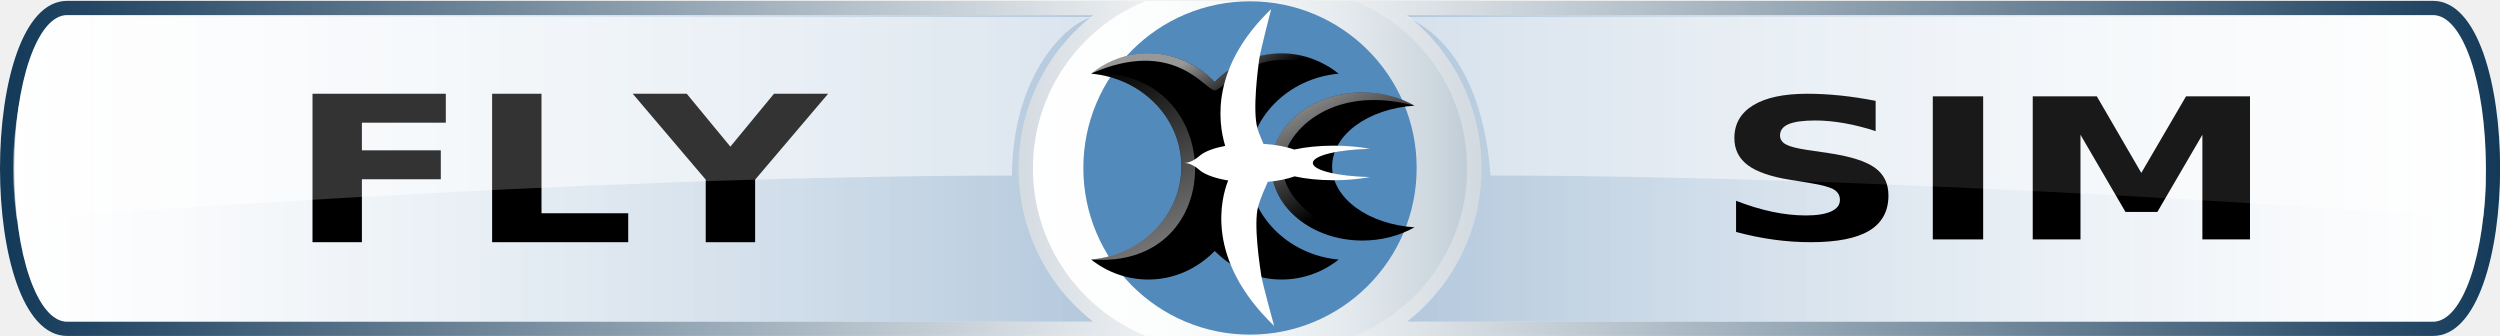
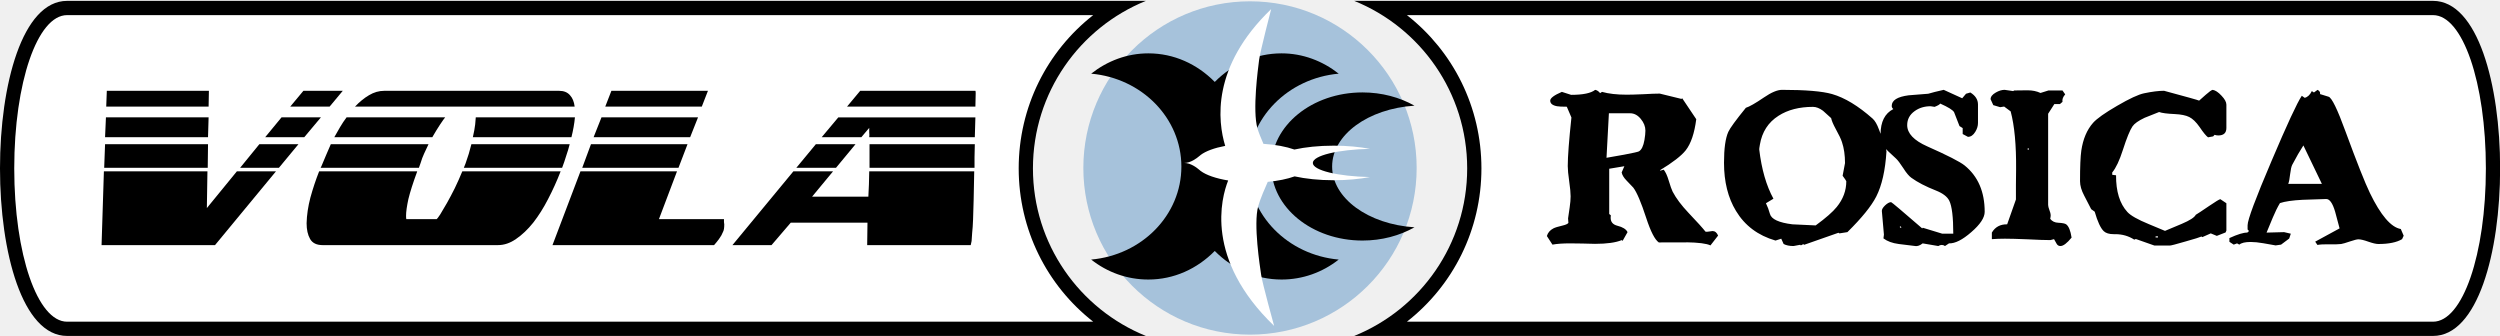
- <svg xmlns="http://www.w3.org/2000/svg" xmlns:xlink="http://www.w3.org/1999/xlink" version="1.1" x="0px" y="0px" width="640" height="86" viewBox="0 0 640 86" enable-background="new 0 0 841.89 595.275" xml:space="preserve" id="svg2">
+ <svg xmlns="http://www.w3.org/2000/svg" version="1.1" x="0px" y="0px" width="640" height="86" viewBox="0 0 640 86" enable-background="new 0 0 841.89 595.275" xml:space="preserve" id="svg2">
  <defs id="defs114">
+     <rect x="49" y="-99" width="219" height="63.5" id="rect1" />
    <linearGradient id="SVGID_1_" gradientUnits="userSpaceOnUse" x1="314.451" y1="207.565" x2="438.596" y2="207.565">
      <stop offset="0" style="stop-color:#FFFFFF" id="stop12" />
      <stop offset="0.311" style="stop-color:#FCFDFD" id="stop14" />
      <stop offset="0.53" style="stop-color:#F3F6F7" id="stop16" />
      <stop offset="0.72" style="stop-color:#E3E9ED" id="stop18" />
      <stop offset="0.893" style="stop-color:#CED8DF" id="stop20" />
      <stop offset="1" style="stop-color:#BCCAD4" id="stop22" />
    </linearGradient>
    <linearGradient id="SVGID_2_" gradientUnits="userSpaceOnUse" x1="296.843" y1="304.446" x2="103.083" y2="110.686">
      <stop offset="0" style="stop-color:#FFFFFF" id="stop67" />
      <stop offset="1" style="stop-color:#143A59" id="stop69" />
    </linearGradient>
-     <linearGradient xlink:href="#SVGID_3_" id="linearGradient5322-6" gradientUnits="userSpaceOnUse" x1="41.384" y1="207.565" x2="334" y2="207.565" />
    <linearGradient id="SVGID_3_" gradientUnits="userSpaceOnUse" x1="41.384" y1="207.565" x2="334" y2="207.565">
      <stop offset="0" style="stop-color:#ffffff;stop-opacity:0.196;" id="stop74" />
      <stop offset="1" style="stop-color:#3f74a7;stop-opacity:0.392;" id="stop76" />
    </linearGradient>
    <linearGradient id="SVGID_4_" gradientUnits="userSpaceOnUse" x1="2.555" y1="304.446" x2="-191.206" y2="110.686" gradientTransform="matrix(-1,0,0,1,458.7852,0)">
      <stop offset="0" style="stop-color:#FFFFFF" id="stop81" />
      <stop offset="1" style="stop-color:#143A59" id="stop83" />
    </linearGradient>
-     <linearGradient xlink:href="#SVGID_3_" id="linearGradient6095-0" gradientUnits="userSpaceOnUse" gradientTransform="matrix(-1,0,0,1,458.7852,0)" x1="-252.905" y1="207.565" x2="39.711" y2="207.565" />
-     <linearGradient xlink:href="#SVGID_1_" id="linearGradient5143" gradientUnits="userSpaceOnUse" x1="314.451" y1="207.565" x2="438.596" y2="207.565" />
-     <linearGradient xlink:href="#SVGID_2_" id="linearGradient5145" gradientUnits="userSpaceOnUse" x1="374.509" y1="207.566" x2="39.767" y2="207.566" />
-     <linearGradient xlink:href="#SVGID_4_" id="linearGradient5147" gradientUnits="userSpaceOnUse" gradientTransform="matrix(-1,0,0,1,458.7852,0)" x1="84.956" y1="205.944" x2="-256.378" y2="205.944" />
-     <linearGradient xlink:href="#linearGradient5097-4-4" id="linearGradient4372-3" gradientUnits="userSpaceOnUse" gradientTransform="matrix(2.763134,0,0,2.821533,-1023.92,-312.4647)" x1="354.729" y1="231.96" x2="331.811" y2="182.338" />
-     <linearGradient id="linearGradient5097-4-4">
-       <stop style="stop-color:#fffeff;stop-opacity:1;" offset="0" id="stop5099-1-4" />
-       <stop style="stop-color:#fffeff;stop-opacity:0;" offset="1" id="stop5101-1-6" />
-     </linearGradient>
-     <linearGradient xlink:href="#linearGradient5091-3-6" id="linearGradient4374-0" gradientUnits="userSpaceOnUse" gradientTransform="matrix(2.763134,0,0,2.821533,-1023.92,-312.4647)" x1="362.675" y1="176.071" x2="371.379" y2="189.978" />
    <linearGradient id="linearGradient5091-3-6">
      <stop style="stop-color:#fffeff;stop-opacity:1;" offset="0" id="stop5093-87-6" />
      <stop style="stop-color:#fffeff;stop-opacity:0;" offset="1" id="stop5095-4-1" />
    </linearGradient>
-     <linearGradient xlink:href="#linearGradient5077-2-4" id="linearGradient4376-8" gradientUnits="userSpaceOnUse" gradientTransform="matrix(8.394934,0,0,8.394951,-119.6484,-8426.449)" spreadMethod="pad" x1="20.249" y1="1029.575" x2="25.564" y2="1038.782" />
    <linearGradient id="linearGradient5077-2-4">
      <stop style="stop-color:#fffeff;stop-opacity:1;" offset="0" id="stop5079-7-9" />
      <stop style="stop-color:#fffeff;stop-opacity:0;" offset="1" id="stop5081-7-6" />
    </linearGradient>
+     <rect x="49" y="-99" width="219" height="63.5" id="rect1-9" />
  </defs>
  <g id="layer5">
    <g id="Layer_1" transform="matrix(0.9439553,0,0,0.9439522,-35.41862,-152.8199)">
      <linearGradient id="linearGradient4991" gradientUnits="userSpaceOnUse" x1="314.451" y1="207.565" x2="438.596" y2="207.565">
        <stop offset="0" style="stop-color:#FFFFFF" id="stop4993" />
        <stop offset="0.311" style="stop-color:#FCFDFD" id="stop4995" />
        <stop offset="0.53" style="stop-color:#F3F6F7" id="stop4997" />
        <stop offset="0.72" style="stop-color:#E3E9ED" id="stop4999" />
        <stop offset="0.893" style="stop-color:#CED8DF" id="stop5001" />
        <stop offset="1" style="stop-color:#BCCAD4" id="stop5003" />
      </linearGradient>
-       <rect x="314.451" y="162.131" width="124.145" height="90.869" id="rect24" style="fill:url(#linearGradient5143)" />
      <linearGradient id="linearGradient5006" gradientUnits="userSpaceOnUse" x1="296.843" y1="304.446" x2="103.083" y2="110.686">
        <stop offset="0" style="stop-color:#FFFFFF" id="stop5008" />
        <stop offset="1" style="stop-color:#143A59" id="stop5010" />
      </linearGradient>
-       <path d="m 317.654,207.565 c 0,-20.566 12.674,-38.163 30.634,-45.434 H 55.715 c -24.258,0 -24.258,90.869 0,90.869 h 292.574 c -17.96,-7.271 -30.635,-24.867 -30.635,-45.435 z" id="path71" style="fill:url(#linearGradient5145)" />
+       <path d="m 317.654,207.565 c 0,-20.566 12.674,-38.163 30.634,-45.434 H 55.715 c -24.258,0 -24.258,90.869 0,90.869 h 292.574 c -17.96,-7.271 -30.635,-24.867 -30.635,-45.435 z" id="path71" style="fill:#000000" />
+       <path style="fill:#ffffff" d="m 55.715,165.995 c -8.036,0 -14.331,18.26 -14.331,41.571 0,23.311 6.295,41.571 14.331,41.571 0,0 253.7,0 278.285,0 C 321.417,239.293 313.79,224.146 313.79,207.566 c 0,-16.579 7.628,-31.726 20.21,-41.571 -24.585,0 -278.285,0 -278.285,0 z" id="path78-7" />
      <linearGradient id="linearGradient5013" gradientUnits="userSpaceOnUse" x1="41.384" y1="207.565" x2="334" y2="207.565">
        <stop offset="0" style="stop-color:#ffffff;stop-opacity:0.196;" id="stop5015" />
        <stop offset="1" style="stop-color:#3f74a7;stop-opacity:0.392;" id="stop5017" />
      </linearGradient>
-       <path style="fill:#ffffff" d="m 55.715,165.995 c -8.036,0 -14.331,18.26 -14.331,41.571 0,23.311 6.295,41.571 14.331,41.571 0,0 253.7,0 278.285,0 C 321.417,239.293 313.79,224.146 313.79,207.566 c 0,-16.579 7.628,-31.726 20.21,-41.571 -24.585,0 -278.285,0 -278.285,0 z" id="path78-7" />
-       <path d="m 55.715,165.995 c -8.036,0 -14.331,18.26 -14.331,41.571 0,23.311 6.295,41.571 14.331,41.571 0,0 253.7,0 278.285,0 -12.583,-9.844 -20.21,-24.991 -20.21,-41.571 0,-16.579 7.628,-31.726 20.21,-41.571 -24.585,0 -278.285,0 -278.285,0 z" id="path78" style="fill:url(#linearGradient5322-6)" />
      <linearGradient id="linearGradient5021" gradientUnits="userSpaceOnUse" x1="2.555" y1="304.446" x2="-191.206" y2="110.686" gradientTransform="matrix(-1,0,0,1,458.7852,0)">
        <stop offset="0" style="stop-color:#FFFFFF" id="stop5023-2" />
        <stop offset="1" style="stop-color:#143A59" id="stop5025-4" />
      </linearGradient>
-       <path d="m 435.421,207.565 c 0,-20.566 -12.675,-38.163 -30.635,-45.434 h 292.573 c 24.258,0 24.258,90.869 0,90.869 H 404.785 c 17.96,-7.271 30.636,-24.867 30.636,-45.435 z" id="path85" style="fill:url(#linearGradient5147)" />
+       <path d="m 435.421,207.565 c 0,-20.566 -12.675,-38.163 -30.635,-45.434 h 292.573 c 24.258,0 24.258,90.869 0,90.869 H 404.785 c 17.96,-7.271 30.636,-24.867 30.636,-45.435 z" id="path85" style="fill:#000000" />
      <path d="m 697.359,165.995 c 8.036,0 14.331,18.26 14.331,41.571 0,23.311 -6.295,41.571 -14.331,41.571 0,0 -253.7,0 -278.285,0 12.583,-9.844 20.21,-24.991 20.21,-41.571 0,-16.579 -7.627,-31.726 -20.209,-41.571 24.584,0 278.284,0 278.284,0 z" id="path92-7" style="fill:#ffffff;fill-opacity:1" />
      <linearGradient id="SVGID_5_" gradientUnits="userSpaceOnUse" x1="-252.905" y1="207.565" x2="39.711" y2="207.565" gradientTransform="matrix(-1,0,0,1,458.7852,0)">
        <stop offset="0" style="stop-color:#FFFFFF" id="stop88" />
        <stop offset="1" style="stop-color:#D7E9F7" id="stop90" />
      </linearGradient>
-       <path d="m 697.359,165.995 c 8.036,0 14.331,18.26 14.331,41.571 0,23.311 -6.295,41.571 -14.331,41.571 0,0 -253.7,0 -278.285,0 12.583,-9.844 20.21,-24.991 20.21,-41.571 0,-16.579 -7.627,-31.726 -20.209,-41.571 24.584,0 278.284,0 278.284,0 z" id="path92" style="fill:url(#linearGradient6095-0);fill-opacity:1" />
      <g transform="matrix(1.062008,0,0,1.021764,61.9522,122.5992)" id="g46-7-7" style="fill:#007fff;fill-opacity:1;stroke:#000000;stroke-opacity:1" />
    </g>
    <g id="Layer_5" transform="matrix(0.9439553,0,0,0.9439522,-35.41862,-152.8199)" />
-   </g>
-   <g id="Layer_3" display="none" style="display:none" transform="translate(0,-509.275)">
-     <rect x="-3.666" y="-42.667" display="inline" width="751" height="518" id="rect5" style="fill:#8a644a;display:inline" />
+     <path d="m 52.955,53.267 0.149,-9.408 H 26.597 L 26,62.749 H 55.045 L 70.651,43.859 H 60.645 Z M 26.672,42.963 h 26.507 l 0.075,-6.048 H 26.896 Z m 0.224,-7.84 H 53.253 L 53.403,30.045 H 27.12 Z m 0.299,-7.84 H 53.403 l 0.075,-4.032 H 27.344 Z m 34.272,15.68 h 9.931 l 5.003,-6.048 H 66.395 Z M 67.888,35.123 H 77.893 L 82.149,30.045 H 72.069 Z m 6.421,-7.84 h 10.08 l 3.36,-4.032 H 77.669 Z m 37.483,28.821 h -7.765 q -0.075,-0.075 -0.075,-0.896 0,-1.493 0.597,-4.256 0.672,-2.763 2.24,-7.019 v -0.075 H 81.701 q -1.269,3.211 -2.24,6.72 -0.896,3.435 -0.971,6.571 0,2.464 0.896,4.032 0.896,1.568 3.211,1.568 h 44.875 q 2.389,0 4.629,-1.568 2.315,-1.568 4.405,-4.181 2.091,-2.688 3.808,-6.048 1.792,-3.435 3.211,-7.093 h -25.163 l -0.075,0.149 q -0.821,2.016 -1.867,4.181 -1.045,2.091 -2.016,3.808 -0.971,1.717 -1.717,2.912 -0.747,1.12 -0.896,1.195 z M 90.885,27.283 h 56.224 q -0.224,-1.867 -1.195,-2.912 -0.971,-1.12 -2.763,-1.12 H 98.352 q -2.016,0 -3.883,1.12 -1.792,1.045 -3.584,2.912 z m 54.955,9.632 h -25.163 q -0.299,1.195 -0.672,2.464 -0.373,1.195 -0.821,2.464 l -0.448,1.12 h 25.163 q 0.597,-1.568 1.045,-3.061 0.523,-1.493 0.896,-2.987 z m -63.541,5.6 -0.224,0.448 h 25.163 l 0.448,-1.269 q 0.373,-1.269 0.896,-2.389 0.523,-1.195 1.12,-2.389 H 84.688 q -0.597,1.344 -1.195,2.763 -0.597,1.419 -1.195,2.837 z M 147.184,30.045 h -25.387 q 0,0.448 -0.149,1.792 -0.149,1.344 -0.597,3.285 h 25.237 Q 146.96,32.435 147.184,30.045 Z m -61.6,5.077 h 25.088 q 1.12,-1.941 2.016,-3.285 0.896,-1.344 1.269,-1.792 H 88.72 q -0.896,1.195 -1.643,2.464 -0.747,1.269 -1.493,2.613 z m 55.851,27.627 H 182.8 q 0.672,-0.747 1.269,-1.568 0.672,-0.896 1.045,-1.867 0.299,-0.523 0.299,-1.867 0,-0.299 -0.075,-0.597 0,-0.373 0,-0.747 h -16.651 l 4.629,-12.245 h -24.715 z m 7.616,-19.787 h 24.64 l 2.315,-6.048 h -24.715 z m 2.912,-7.84 h 24.715 l 2.016,-5.077 H 153.979 Z M 181.232,23.251 h -24.715 l -1.568,4.032 H 179.664 Z m 68.171,20.608 h -26.88 q 0,1.643 -0.075,3.285 -0.075,1.568 -0.149,3.211 h -14.411 l 5.376,-6.496 H 203.109 L 187.504,62.749 h 10.005 l 4.928,-5.749 h 19.637 l -0.075,5.749 h 26.507 l 0.224,-1.045 q 0.075,-0.896 0.149,-2.165 0.149,-1.269 0.224,-3.285 0.075,-2.016 0.149,-5.003 0.075,-2.987 0.149,-7.392 z M 222.523,32.733 q 0,0.597 0,1.195 0.075,0.597 0,1.195 h 27.029 l 0.149,-5.077 h -35.093 l -4.256,5.077 h 10.155 z m 26.955,7.541 0.075,-3.36 h -26.955 v 6.048 h 26.88 z m 0.224,-17.024 h -29.493 l -3.36,4.032 h 32.853 l 0.075,-3.435 q 0,-0.523 -0.075,-0.597 z m -45.845,19.712 h 10.155 l 5.003,-6.048 h -10.155 z" id="text3" style="font-size:74.667px;line-height:1.25;font-family:'Americorps Halftone';-inkscape-font-specification:'Americorps Halftone'" aria-label="VOLA" />
  </g>
  <g id="Layer_2" display="none" style="display:none" transform="translate(0,-509.275)">
    <rect x="36.318" y="160.656" display="inline" width="680.315" height="93.344" id="rect8" style="fill:none;stroke:#2e4160;display:inline" />
  </g>
-   <g id="layer4">
-     <path d="m 17.837,4.371 c -7.586,0 -17.559,23.149 -13.528,51.871 0,0 141.868,-11.306 254.734,-11.306 0.19,-28.333 16.619,-41.024 21.482,-40.565 -23.207,0 -262.689,0 -262.689,0 z" id="path78-4-3" style="opacity:0.4;fill:#ffffff;fill-opacity:1" />
-     <path d="m 622.796,4.371 c 7.586,0 16.248,30.136 12.827,51.76 0,0 -141.167,-11.195 -254.034,-11.195 -1.265,-17.583 -7.482,-34.306 -21.482,-40.565 23.207,0 262.689,0 262.689,0 z" id="path78-4-3-1" style="opacity:0.4;fill:#ffffff;fill-opacity:1" />
+   <g style="display:inline" id="g5309">
+     <path d="m 439.835,60.305 -1.959,2.519 q -1.469,-0.72 -6.245,-0.8 2.326,0.04 -6.979,0.04 -1.51,-1.04 -3.224,-6.278 -1.959,-5.998 -3.306,-7.757 -0.041,-0.08 -1.714,-1.799 -1.061,-1.08 -1.265,-2.079 l 0.694,-1.599 -4.082,0.68 0.204,-0.32 v 11.875 l 0.408,0.32 q -0.041,0.36 -0.041,0.64 0,1.599 1.714,2.039 2.082,0.52 2.612,1.639 l -1.265,2.239 -0.204,-0.2 q -2.326,0.96 -6.857,0.96 -1.061,0 -3.224,-0.08 -2.122,-0.04 -3.184,-0.04 -2.775,0 -4.49,0.32 l -1.429,-2.199 q 0.367,-1.279 1.673,-1.959 0.612,-0.32 2.326,-0.72 1.224,-0.28 1.51,-0.68 l -0.082,-1.16 0.408,-2.799 q 0.245,-1.679 0.245,-2.839 0,-1.319 -0.367,-3.878 -0.367,-2.559 -0.367,-3.878 0,-3.599 0.939,-12.435 l -1.184,-2.759 q -1.837,0 -2.49,-0.12 -1.755,-0.32 -1.755,-1.439 0,-0.96 2.979,-2.239 l 2.367,0.76 q 4.571,0 6.163,-1.28 0.694,0.12 1.265,0.84 l 0.49,-0.32 q 2.531,0.72 6.326,0.72 1.429,0 4.204,-0.12 2.816,-0.16 4.245,-0.16 l 5.551,1.359 0.204,-0.16 3.592,5.358 q -0.694,5.398 -2.694,7.957 -1.673,2.119 -6.612,5.118 l 0.163,0.08 0.816,-0.24 q 0.735,0.96 1.265,2.759 0.653,2.159 1.02,2.879 1.347,2.559 4.041,5.398 3.388,3.559 4.367,4.838 0.286,0.08 0.939,-0.04 0.694,-0.12 0.857,-0.12 0.939,0 1.429,1.16 z M 421.224,33.436 q 0,-1.559 -1.184,-2.999 -1.184,-1.439 -2.735,-1.439 h -5.428 l -0.612,11.396 q 1.714,-0.28 4.53,-0.8 3.388,-0.64 3.755,-0.84 1.02,-0.56 1.429,-2.919 0.245,-1.439 0.245,-2.399 z m 61.712,5.318 q -0.449,7.277 -2.612,11.555 -1.877,3.679 -7.388,9.116 l -2.041,0.32 -0.245,-0.16 -8.775,3.079 -0.245,-0.16 -0.612,0.32 -0.163,-0.16 -1.714,0.32 q -1.551,0 -2.531,-0.52 l -0.612,-1.359 -1.469,0.48 q -6.734,-1.959 -10.122,-7.597 -3.061,-5.038 -3.061,-12.315 0,-5.478 1.102,-7.917 0.653,-1.439 4.49,-6.158 1.388,-0.44 4.612,-2.639 2.857,-1.959 4.653,-1.959 9.061,0 12.816,1.08 4.857,1.399 10.367,6.278 0.898,0.8 1.633,2.799 0.939,2.599 1.224,3.079 0.122,0.2 0.408,1.28 0.286,1.04 0.286,1.24 z m -10.285,7.637 q 0,-0.12 -0.939,-1.399 l 0.612,-3.239 q 0,-3.039 -0.775,-5.358 -0.367,-1.16 -1.633,-3.439 -0.939,-1.719 -1.143,-2.719 l -2.082,-1.879 q -1.347,-1 -2.571,-1 -5.265,0 -8.816,2.279 -3.959,2.519 -4.775,7.397 -0.204,1.16 -0.163,1.24 0.898,7.597 3.633,12.595 l -1.918,1.16 q 0.612,1.24 1.02,2.719 0.531,2.039 5.755,2.679 0.367,0.04 5.959,0.28 3.877,-2.839 5.388,-4.718 2.449,-2.999 2.449,-6.597 z m 35.428,7.837 q 0,2.239 -3.428,5.198 -3.388,2.959 -5.714,2.879 l -1.02,0.68 q -0.367,-0.28 -0.816,-0.28 -0.449,0 -0.898,0.28 l -4,-0.68 q -1.02,0.8 -1.877,0.68 l -4.245,-0.52 q -2.449,-0.32 -3.918,-1.439 l 0.122,-0.96 -0.531,-6.038 q -0.041,-0.6 0.816,-1.439 0.898,-0.84 1.551,-0.84 0.204,0 7.959,6.717 l 0.163,-0.16 4.979,1.519 h 2.816 q 0,-6.358 -1.02,-8.437 -0.775,-1.559 -3.388,-2.599 -3.959,-1.559 -6.326,-3.279 -0.939,-0.68 -2.041,-2.439 -1.224,-1.879 -1.878,-2.479 -2.408,-2.199 -2.775,-2.639 -1.184,-1.519 -1.184,-3.599 0,-4.758 3.265,-6.437 -0.408,-0.32 -0.408,-0.8 0,-2.159 4.326,-2.719 0.775,-0.04 5.02,-0.4 1.306,-0.4 3.959,-1 l 4.735,2.159 0.98,-1.16 1.102,-0.32 q 1.959,1.2 1.959,3.079 v 4.718 q 0,1.16 -0.694,2.279 -0.775,1.279 -1.877,1.279 l -1.347,-0.72 v -1.519 l -0.816,-0.52 q -0.694,-1.799 -1.388,-3.559 -0.49,-0.84 -3.551,-2.199 -0.204,0.36 -1.429,0.84 L 494.242,27.198 q -2.367,0 -4.082,1.24 -1.918,1.359 -1.918,3.599 0,3.159 5.143,5.438 7.755,3.439 9.551,4.878 5.143,4.158 5.143,11.875 z m -21.305,3.958 -0.286,-0.28 -0.163,0.2 0.245,0.24 z m 43.55,2.639 q -1.755,2.159 -2.857,2.159 -0.653,0 -0.98,-0.6 -0.571,-1.08 -0.653,-1.16 l -0.939,0.24 q -1.959,0 -5.837,-0.2 -3.837,-0.16 -5.796,-0.16 -1.796,0 -3.347,0.12 v -1.679 q 1.265,-2.159 3.918,-2.119 l 2.245,-6.358 v -3.719 l 0.041,-3.998 q 0.082,-9.316 -1.388,-14.834 l -1.673,-1.24 -1.02,0.16 -1.755,-0.52 -0.694,-1.519 q 0,-0.96 1.347,-1.719 1.184,-0.68 2.245,-0.68 0.367,0.04 2.204,0.32 l 0.245,-0.16 q 1.714,-0.04 3.428,-0.04 1.877,0 3.306,0.68 l 2.041,-0.64 h 3.592 l 0.694,1 q -0.857,0.96 -0.694,1.919 l -0.653,0.56 h -1.429 l -1.592,2.479 v 23.351 q 0,0.44 0.327,1.319 0.327,0.84 0.327,1.279 0,0.44 -0.122,0.96 0.735,0.96 2.082,1 1.551,0.08 2,0.4 0.98,0.72 1.388,3.399 z M 519.343,38.354 v -0.4 h -0.245 v 0.4 z m 50.611,-5.598 q 0,1.919 -2.082,1.919 -0.49,0 -0.939,-0.16 l -0.367,0.4 -1.306,0.24 q -0.735,-0.52 -2.163,-2.639 -1.347,-1.919 -2.653,-2.559 -1.265,-0.64 -3.755,-0.76 -2.857,-0.12 -3.959,-0.52 -3.143,1.24 -3.714,1.479 -2.367,1.12 -3.102,2.199 -0.98,1.439 -2.449,5.998 -1.306,4.078 -2.735,5.798 v 0.6 l 0.98,0.12 q -0.041,6.198 2.898,9.396 1.224,1.359 5.51,3.119 4.122,1.719 4.122,1.719 l 4.286,-1.799 q 3.102,-1.319 3.592,-2.319 0.571,-0.32 3.388,-2.239 2.531,-1.719 2.898,-1.759 l 1.551,1.04 v 6.997 l -0.204,0.48 -2.245,0.88 -1.551,-0.64 -2.163,0.96 -0.204,-0.16 q -0.571,0.28 -4.122,1.279 -3.551,1.04 -4,1.04 h -3.918 l -4.775,-1.679 -0.408,0.16 q -2.163,-1.399 -4.857,-1.399 h -0.408 q -1.714,0 -2.531,-0.76 -1.224,-1.16 -2.326,-4.998 l -0.898,-0.64 q -0.122,-0.28 -1.796,-3.479 -1.061,-1.999 -1.061,-3.679 0,-5.598 0.327,-7.837 0.653,-4.438 3.02,-7.117 1.469,-1.639 6.163,-4.358 4.735,-2.759 6.898,-3.199 3.061,-0.64 5.102,-0.64 8.612,2.319 8.979,2.519 l 1.714,-1.519 q 1.306,-1.16 1.755,-1.24 1.02,0.16 2.245,1.479 1.265,1.319 1.265,2.319 z m -17.51,28.029 v -0.28 h -0.612 v 0.28 z m 62.896,-0.44 -0.408,0.88 q -2.082,1.24 -6.081,1.24 -0.857,0 -2.571,-0.6 -1.673,-0.6 -2.531,-0.6 -0.531,0 -2.082,0.52 -1.755,0.6 -2.326,0.68 -0.939,0.12 -3.061,0.08 -1.959,-0.04 -3.02,0.16 l -0.571,-0.84 6.245,-3.399 q -0.286,-1.2 -1.143,-4.278 -0.98,-3.319 -2.326,-3.239 -3.02,0.08 -6,0.2 -3.877,0.2 -5.796,0.84 -0.939,1.559 -1.837,3.719 l -1.592,3.838 4.49,-0.12 1.714,0.4 -0.408,1.24 -2.082,1.559 -1.388,0.2 -3.184,-0.56 q -1.837,-0.32 -3.224,-0.32 -2.082,0 -2.898,0.68 l -0.571,-0.32 -0.857,0.32 -1.102,-0.72 v -0.96 q 3.143,-1.439 4.571,-1.399 l 0.449,-0.4 -0.367,-0.4 v -1.08 q 0,-2.079 6.122,-16.434 5.959,-14.035 7.755,-16.713 l 0.735,0.52 q 1.102,-0.24 1.837,-1.719 l 0.531,0.36 L 593.3,23 q 0.653,0.36 0.653,0.88 0,0.12 -0.041,0.2 l 2.204,0.68 q 1.224,0.36 4.326,8.877 4.367,11.875 6.245,15.754 4.163,8.597 7.918,9.236 z m -20.938,-13.275 -4.735,-9.836 q -1.306,1.999 -2.857,4.958 -0.327,0.64 -0.531,2.359 -0.204,1.839 -0.49,2.519 z" id="text2" style="font-size:38.552px;line-height:1.25;font-family:Bedbug;-inkscape-font-specification:Bedbug;stroke-width:1" aria-label="ROSICA" />
  </g>
-   <g id="layer3" style="display:none">
-     <g transform="scale(1.135968,0.8803066)" style="font-size:59.213px;font-style:normal;font-weight:normal;fill:#000000;fill-opacity:1;stroke:none;font-family:DejaVu Sans;-inkscape-font-specification:DejaVu Sans" id="text3592">
-       <path d="m 70.425,27.263 30.04,0 0,8.414 -18.909,0 0,8.038 17.781,0 0,8.414 -17.781,0 0,18.302 -11.131,0 z" style="font-variant:normal;font-weight:bold;font-stretch:normal;font-family:DejaVu Sans;-inkscape-font-specification:DejaVu Sans Bold" id="path5327" />
-       <path d="m 110.902,27.263 11.131,0 0,34.753 19.545,0 0,8.414 -30.676,0 z" style="font-variant:normal;font-weight:bold;font-stretch:normal;font-family:DejaVu Sans;-inkscape-font-specification:DejaVu Sans Bold" id="path5329" />
-       <path d="m 142.591,27.263 12.172,0 9.83,15.382 9.83,-15.382 12.201,0 -16.451,24.981 0,18.186 -11.131,0 0,-18.186 z" style="font-variant:normal;font-weight:bold;font-stretch:normal;font-family:DejaVu Sans;-inkscape-font-specification:DejaVu Sans Bold" id="path5331" />
-     </g>
-     <g transform="scale(1.168322,0.8559284)" style="font-size:58.698px;font-style:normal;font-weight:normal;fill:#000000;fill-opacity:1;stroke:none;font-family:DejaVu Sans;-inkscape-font-specification:DejaVu Sans" id="text3592-8">
-       <path d="m 410.986,30.161 0,9.057 c -2.35,-1.051 -4.643,-1.844 -6.879,-2.379 -2.236,-0.535 -4.347,-0.802 -6.334,-0.803 -2.637,3.5e-5 -4.586,0.363 -5.847,1.089 -1.261,0.726 -1.892,1.853 -1.892,3.382 -2e-5,1.146 0.425,2.04 1.275,2.68 0.85,0.64 2.393,1.189 4.629,1.648 l 4.7,0.946 c 4.758,0.955 8.14,2.408 10.146,4.357 2.006,1.949 3.009,4.72 3.009,8.312 -4e-5,4.72 -1.4,8.231 -4.199,10.533 -2.799,2.302 -7.075,3.454 -12.826,3.454 -2.713,-10e-7 -5.436,-0.258 -8.168,-0.774 -2.732,-0.516 -5.465,-1.28 -8.197,-2.293 l 0,-9.315 c 2.732,1.452 5.374,2.546 7.925,3.282 2.551,0.736 5.011,1.103 7.38,1.103 2.408,7e-6 4.251,-0.401 5.532,-1.204 1.28,-0.803 1.92,-1.949 1.92,-3.439 -3e-5,-1.338 -0.435,-2.369 -1.304,-3.095 -0.869,-0.726 -2.603,-1.376 -5.202,-1.949 l -4.271,-0.946 c -4.28,-0.917 -7.409,-2.379 -9.387,-4.385 -1.978,-2.006 -2.966,-4.71 -2.966,-8.111 0,-4.261 1.376,-7.538 4.127,-9.831 2.751,-2.293 6.707,-3.439 11.866,-3.439 2.35,4.3e-5 4.767,0.177 7.251,0.53 2.484,0.354 5.054,0.884 7.71,1.591 z" style="font-variant:normal;font-weight:bold;font-stretch:normal;font-family:DejaVu Sans;-inkscape-font-specification:DejaVu Sans Bold" id="path5320" />
-       <path d="m 423.511,28.814 11.035,0 0,42.791 -11.035,0 z" style="font-variant:normal;font-weight:bold;font-stretch:normal;font-family:DejaVu Sans;-inkscape-font-specification:DejaVu Sans Bold" id="path5322" />
-       <path d="m 445.408,28.814 14.044,0 9.745,22.9 9.802,-22.9 14.015,0 0,42.791 -10.433,0 0,-31.298 -9.859,23.072 -6.993,0 -9.859,-23.072 0,31.298 -10.461,0 z" style="font-variant:normal;font-weight:bold;font-stretch:normal;font-family:DejaVu Sans;-inkscape-font-specification:DejaVu Sans Bold" id="path5324" />
-     </g>
-   </g>
-   <g style="display:inline" id="g5309">
-     <g transform="scale(1.135968,0.8803066)" style="font-size:59.213px;font-style:normal;font-weight:normal;fill:#000000;fill-opacity:1;stroke:none;font-family:DejaVu Sans;-inkscape-font-specification:DejaVu Sans" id="text5311">
-       <path d="m 70.425,27.263 30.04,0 0,8.414 -18.909,0 0,8.038 17.781,0 0,8.414 -17.781,0 0,18.302 -11.131,0 z" style="font-variant:normal;font-weight:bold;font-stretch:normal;font-family:DejaVu Sans;-inkscape-font-specification:DejaVu Sans Bold" id="path5334" />
-       <path d="m 110.902,27.263 11.131,0 0,34.753 19.545,0 0,8.414 -30.676,0 z" style="font-variant:normal;font-weight:bold;font-stretch:normal;font-family:DejaVu Sans;-inkscape-font-specification:DejaVu Sans Bold" id="path5336" />
-       <path d="m 142.591,27.263 12.172,0 9.83,15.382 9.83,-15.382 12.201,0 -16.451,24.981 0,18.186 -11.131,0 0,-18.186 z" style="font-variant:normal;font-weight:bold;font-stretch:normal;font-family:DejaVu Sans;-inkscape-font-specification:DejaVu Sans Bold" id="path5338" />
-     </g>
-     <g transform="scale(1.168322,0.8559284)" style="font-size:58.698px;font-style:normal;font-weight:normal;fill:#000000;fill-opacity:1;stroke:none;font-family:DejaVu Sans;-inkscape-font-specification:DejaVu Sans" id="text5315">
-       <path d="m 410.986,30.161 0,9.057 c -2.35,-1.051 -4.643,-1.844 -6.879,-2.379 -2.236,-0.535 -4.347,-0.802 -6.334,-0.803 -2.637,3.5e-5 -4.586,0.363 -5.847,1.089 -1.261,0.726 -1.892,1.853 -1.892,3.382 -2e-5,1.146 0.425,2.04 1.275,2.68 0.85,0.64 2.393,1.189 4.629,1.648 l 4.7,0.946 c 4.758,0.955 8.14,2.408 10.146,4.357 2.006,1.949 3.009,4.72 3.009,8.312 -4e-5,4.72 -1.4,8.231 -4.199,10.533 -2.799,2.302 -7.075,3.454 -12.826,3.454 -2.713,-10e-7 -5.436,-0.258 -8.168,-0.774 -2.732,-0.516 -5.465,-1.28 -8.197,-2.293 l 0,-9.315 c 2.732,1.452 5.374,2.546 7.925,3.282 2.551,0.736 5.011,1.103 7.38,1.103 2.408,7e-6 4.251,-0.401 5.532,-1.204 1.28,-0.803 1.92,-1.949 1.92,-3.439 -3e-5,-1.338 -0.435,-2.369 -1.304,-3.095 -0.869,-0.726 -2.603,-1.376 -5.202,-1.949 l -4.271,-0.946 c -4.28,-0.917 -7.409,-2.379 -9.387,-4.385 -1.978,-2.006 -2.966,-4.71 -2.966,-8.111 0,-4.261 1.376,-7.538 4.127,-9.831 2.751,-2.293 6.707,-3.439 11.866,-3.439 2.35,4.3e-5 4.767,0.177 7.251,0.53 2.484,0.354 5.054,0.884 7.71,1.591 z" style="font-variant:normal;font-weight:bold;font-stretch:normal;font-family:DejaVu Sans;-inkscape-font-specification:DejaVu Sans Bold" id="path5341" />
-       <path d="m 423.511,28.814 11.035,0 0,42.791 -11.035,0 z" style="font-variant:normal;font-weight:bold;font-stretch:normal;font-family:DejaVu Sans;-inkscape-font-specification:DejaVu Sans Bold" id="path5343" />
-       <path d="m 445.408,28.814 14.044,0 9.745,22.9 9.802,-22.9 14.015,0 0,42.791 -10.433,0 0,-31.298 -9.859,23.072 -6.993,0 -9.859,-23.072 0,31.298 -10.461,0 z" style="font-variant:normal;font-weight:bold;font-stretch:normal;font-family:DejaVu Sans;-inkscape-font-specification:DejaVu Sans Bold" id="path5345" />
-     </g>
-   </g>
-   <g id="g4948">
-     <path style="opacity:0.2;fill:#ffffff;fill-opacity:1" id="path4950" d="m 17.837,4.371 c -7.586,0 -17.559,23.149 -13.528,51.871 0,0 141.868,-11.306 254.734,-11.306 0.19,-28.333 16.619,-41.024 21.482,-40.565 -23.207,0 -262.689,0 -262.689,0 z" />
-     <path style="opacity:0.1;fill:#ffffff;fill-opacity:1" id="path4952" d="m 622.796,4.371 c 7.586,0 16.248,30.136 12.827,51.76 0,0 -141.167,-11.195 -254.034,-11.195 -1.265,-17.583 -7.482,-34.306 -21.482,-40.565 23.207,0 262.689,0 262.689,0 z" />
-   </g>
-   <g id="layer6">
+   <g id="layer6" style="display:inline">
    <g id="Swift_Logo" transform="matrix(0.3359375,0,0,0.3359375,315.3056,-49.08409)">
-       <path transform="matrix(7.948951,0,0,7.948951,-113.0261,147.446)" d="m 31.954,15.935 c 0,8.824 -7.153,15.977 -15.977,15.977 C 7.153,31.912 0,24.759 0,15.935 0,7.111 7.153,-0.042 15.977,-0.042 c 8.824,0 15.977,7.153 15.977,15.977 z" id="path5438-9" style="fill:#538abc;fill-opacity:1;fill-rule:nonzero;stroke:none;display:inline" />
-       <g transform="matrix(2.763134,0,0,2.821533,-1023.92,-312.4647)" id="g30-9" style="fill:#000000;display:inline">
+       <circle transform="matrix(7.948951,0,0,7.948951,-113.0261,147.446)" id="path5438-9" style="display:inline;fill:#a6c2db;fill-opacity:1;fill-rule:nonzero;stroke:none" cx="15.977" cy="15.935" r="15.977" />
+       <g transform="matrix(2.763134,0,0,2.821533,-1023.92,-312.4647)" id="g30-9" style="display:inline;fill:#000000">
        <path style="fill:#000000" d="m 398.274,207.492 c 0,-8.577 9.966,-15.625 22.708,-16.425 -4.068,-2.255 -9.011,-3.578 -14.346,-3.578 -13.878,0 -25.129,8.955 -25.129,20.003 0,11.046 11.251,20.003 25.129,20.003 5.334,0 10.278,-1.323 14.346,-3.578 -12.742,-0.801 -22.708,-7.848 -22.708,-16.425 z" id="path32-8" />
      </g>
-       <path d="m 6.688,1026 c -1.926,0 -3.718,0.685 -5.188,1.844 4.603,0.411 8.188,4.032 8.188,8.437 0,4.406 -3.584,8.026 -8.188,8.438 1.469,1.158 3.261,1.812 5.188,1.812 2.324,0 4.425,-0.968 6.031,-2.594 1.606,1.626 3.738,2.594 6.062,2.594 1.926,0 3.718,-0.654 5.188,-1.812 -4.603,-0.411 -8.219,-4.031 -8.219,-8.438 0,-4.406 3.615,-8.027 8.219,-8.437 -1.47,-1.158 -3.261,-1.844 -5.188,-1.844 -2.324,0 -4.457,0.968 -6.062,2.594 C 11.113,1026.968 9.012,1026 6.688,1026 z" id="path7570-6" style="fill:#000000;display:inline" transform="matrix(8.394934,0,0,8.394951,-119.6484,-8426.449)" />
-       <path id="path42-7-5" d="m -107.082,202.144 c 19.323,1.727 36.538,10.189 48.923,22.843 12.385,12.655 19.939,29.5 19.939,47.995 0,18.495 -7.554,35.341 -19.939,47.994 -12.385,12.654 -29.601,21.116 -48.923,22.843 53.63,4.157 79.61,-32.605 79.193,-69.735 -0.417,-37.131 -27.233,-74.628 -79.193,-71.94 z" style="opacity:0.5;fill:url(#linearGradient4372-3);fill-opacity:1;display:inline" />
-       <path id="path42-1-0" d="m 81.507,202.144 c -12.337,-9.721 -27.336,-15.426 -43.508,-15.426 -19.51,0 -37.308,8.293 -50.789,21.941 -13.481,-13.649 -31.276,-21.941 -50.786,-21.941 -16.173,0 -31.171,5.703 -43.506,15.426 63.661,-27.857 86.738,12.807 94.17,12.807 7.91,0 31.887,-42.276 94.419,-12.807 z" style="opacity:0.6;fill:url(#linearGradient4374-0);fill-opacity:1;display:inline" />
-       <path id="path32-5-2" d="m 38.837,272.982 c 0,-24.201 35.268,-63.815 100.472,-46.344 -11.24,-6.363 -24.899,-10.095 -39.64,-10.095 -38.347,0 -69.435,25.267 -69.435,56.44 0,31.166 31.088,56.439 69.435,56.439 14.739,0 28.4,-3.733 39.64,-10.096 C 77.521,335.882 38.837,300.346 38.837,272.982 z" style="opacity:0.6;fill:url(#linearGradient4376-8);fill-opacity:1;stroke:none;display:inline" />
-       <g style="fill:#ffffff;fill-opacity:1;stroke:none;display:inline" id="g46-8" transform="matrix(2.763134,0,0,2.756176,-1023.92,-297.4371)">
-         <path transform="matrix(2.008585,0,0,2.013655,327.6683,160.9288)" id="swift" d="m 26.781,1.25 c -8.25,7.927 -7.333,15.43 -6.312,18.781 -1.491,0.282 -2.677,0.718 -3.375,1.25 -0.011,0.008 -0.021,0.023 -0.031,0.031 -0.02,0.019 -0.058,0.041 -0.156,0.125 -0.36,0.309 -1.192,0.938 -2.062,0.938 0.871,0 1.703,0.628 2.062,0.938 0.059,0.054 0.119,0.104 0.188,0.156 0.764,0.576 2.111,1.034 3.781,1.312 -0.956,2.406 -3.246,10.775 6.312,19.969 0,0 -1.62,-5.853 -1.781,-7 C 25.245,36.603 24.319,30.792 25,28.312 c 0.277,-1.011 1.022,-2.699 1.312,-3.344 1.435,-0.129 2.695,-0.395 3.688,-0.75 1.486,0.324 3.325,0.531 5.375,0.531 1.845,0 3.562,-0.17 4.969,-0.438 C 35.937,24.218 32.5,23.392 32.5,22.375 c 0,-1.017 3.437,-1.842 7.844,-1.938 C 38.937,20.17 37.22,20 35.375,20 c -2.064,0 -3.915,0.203 -5.406,0.531 -1.122,-0.394 -2.583,-0.679 -4.25,-0.781 -0.322,-0.746 -0.654,-1.551 -0.812,-2.094 C 24.18,15.164 24.986,9.363 25.125,8.219 25.266,7.075 26.781,1.25 26.781,1.25 z" style="fill:#ffffff;fill-opacity:1;stroke:none" />
+       <path d="m 6.688,1026 c -1.926,0 -3.718,0.685 -5.188,1.844 4.603,0.411 8.188,4.032 8.188,8.437 0,4.406 -3.584,8.026 -8.188,8.438 1.469,1.158 3.261,1.812 5.188,1.812 2.324,0 4.425,-0.968 6.031,-2.594 1.606,1.626 3.738,2.594 6.062,2.594 1.926,0 3.718,-0.654 5.188,-1.812 -4.603,-0.411 -8.219,-4.031 -8.219,-8.438 0,-4.406 3.615,-8.027 8.219,-8.437 -1.47,-1.158 -3.261,-1.844 -5.188,-1.844 -2.324,0 -4.457,0.968 -6.062,2.594 C 11.113,1026.968 9.012,1026 6.688,1026 Z" id="path7570-6" style="display:inline;fill:#000000" transform="matrix(8.394934,0,0,8.394951,-119.6484,-8426.449)" />
+       <g style="display:inline;fill:#ffffff;fill-opacity:1;stroke:none" id="g46-8" transform="matrix(2.763134,0,0,2.756176,-1023.92,-297.4371)">
+         <path transform="matrix(2.008585,0,0,2.013655,327.6683,160.9288)" id="swift" d="m 26.781,1.25 c -8.25,7.927 -7.333,15.43 -6.312,18.781 -1.491,0.282 -2.677,0.718 -3.375,1.25 -0.011,0.008 -0.021,0.023 -0.031,0.031 -0.02,0.019 -0.058,0.041 -0.156,0.125 -0.36,0.309 -1.192,0.938 -2.062,0.938 0.871,0 1.703,0.628 2.062,0.938 0.059,0.054 0.119,0.104 0.188,0.156 0.764,0.576 2.111,1.034 3.781,1.312 -0.956,2.406 -3.246,10.775 6.312,19.969 0,0 -1.62,-5.853 -1.781,-7 C 25.245,36.603 24.319,30.792 25,28.312 c 0.277,-1.011 1.022,-2.699 1.312,-3.344 1.435,-0.129 2.695,-0.395 3.688,-0.75 1.486,0.324 3.325,0.531 5.375,0.531 1.845,0 3.562,-0.17 4.969,-0.438 C 35.937,24.218 32.5,23.392 32.5,22.375 c 0,-1.017 3.437,-1.842 7.844,-1.938 C 38.937,20.17 37.22,20 35.375,20 c -2.064,0 -3.915,0.203 -5.406,0.531 -1.122,-0.394 -2.583,-0.679 -4.25,-0.781 -0.322,-0.746 -0.654,-1.551 -0.812,-2.094 C 24.18,15.164 24.986,9.363 25.125,8.219 25.266,7.075 26.781,1.25 26.781,1.25 Z" style="fill:#ffffff;fill-opacity:1;stroke:none" />
      </g>
    </g>
  </g>
</svg>
